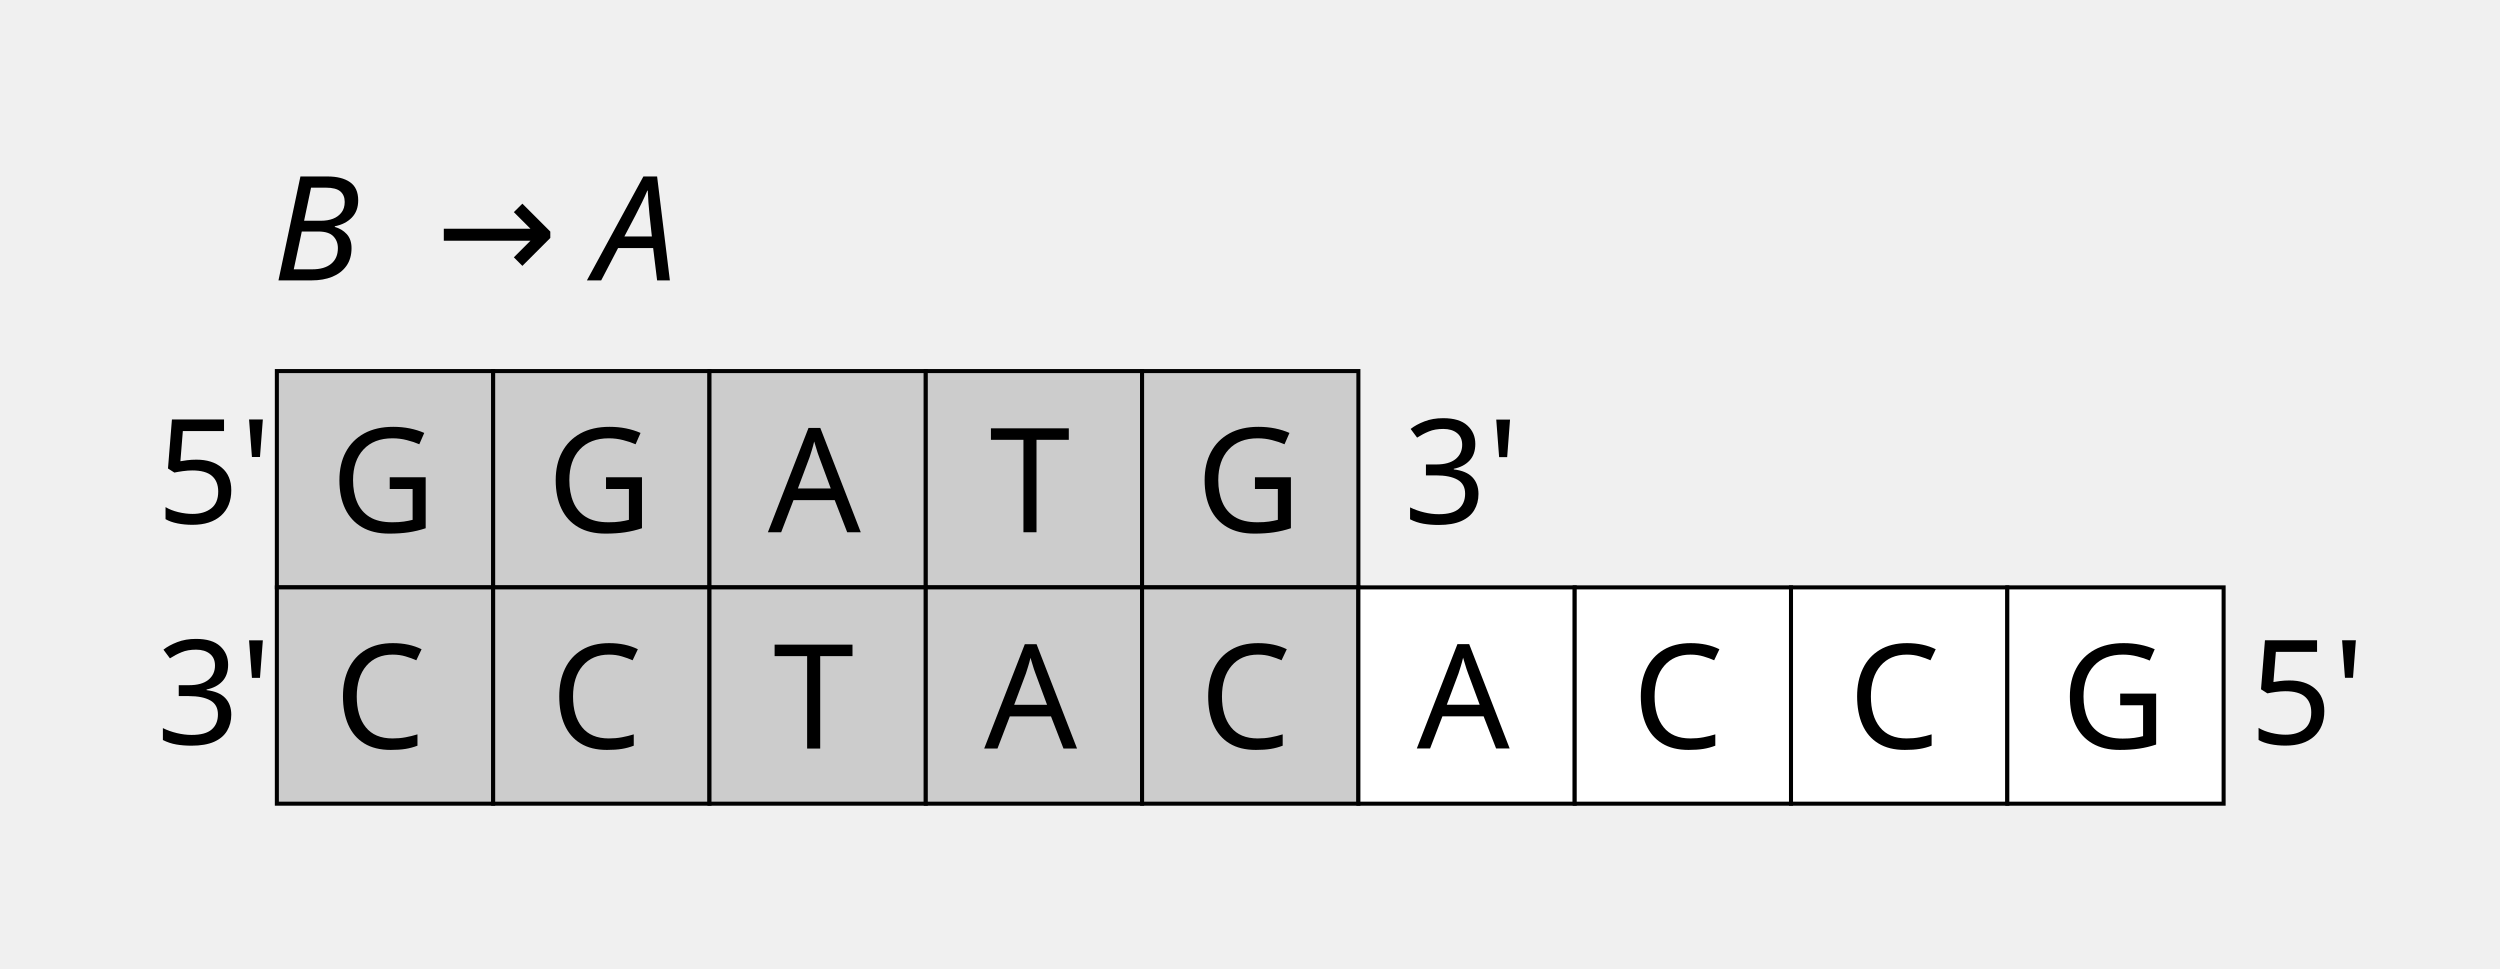
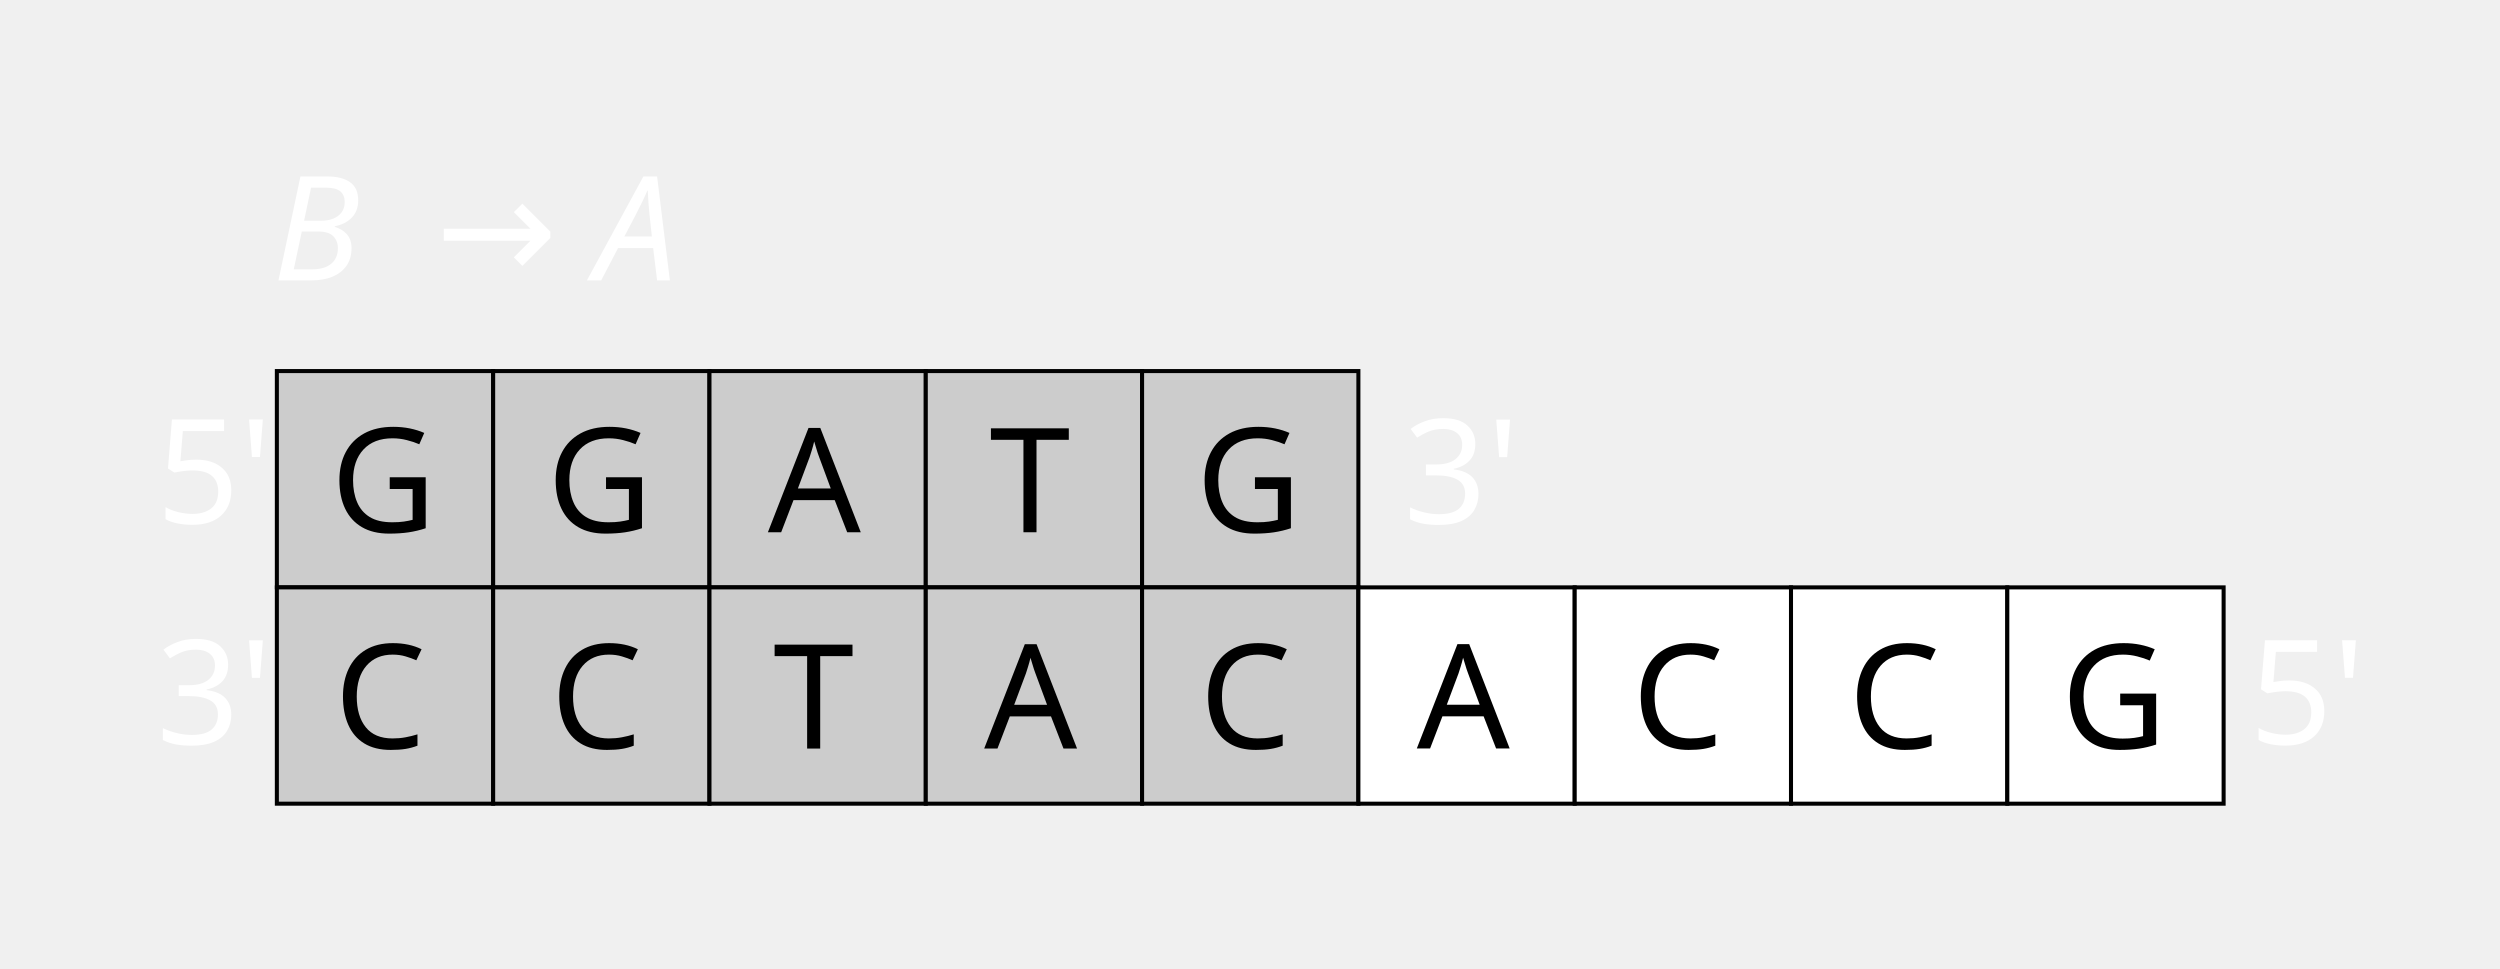
<svg xmlns="http://www.w3.org/2000/svg" width="153.61mm" height="59.506mm" viewBox="0 0 544.287 210.847" id="svg2" version="1.1">
  <defs id="defs4" />
  <g id="layer1" transform="translate(1.744163,-28.86343)">
    <rect style="fill:#cccccc;fill-opacity:1;stroke:#000000;stroke-width:0.879;stroke-opacity:1" id="rect4136" width="47.093" height="47.093" x="58.531" y="109.651" />
    <rect y="109.651" x="105.624" height="47.093" width="47.093" id="rect4138" style="fill:#cccccc;fill-opacity:1;stroke:#000000;stroke-width:0.879;stroke-opacity:1" />
    <rect y="109.651" x="152.718" height="47.093" width="47.093" id="rect4142" style="fill:#cccccc;fill-opacity:1;stroke:#000000;stroke-width:0.879;stroke-opacity:1" />
    <rect style="fill:#cccccc;fill-opacity:1;stroke:#000000;stroke-width:0.879;stroke-opacity:1" id="rect4144" width="47.093" height="47.093" x="199.811" y="109.651" />
    <rect y="156.744" x="58.531" height="47.093" width="47.093" id="rect4146" style="fill:#cccccc;fill-opacity:1;stroke:#000000;stroke-width:0.879;stroke-opacity:1" />
    <rect style="fill:#cccccc;fill-opacity:1;stroke:#000000;stroke-width:0.879;stroke-opacity:1" id="rect4148" width="47.093" height="47.093" x="105.624" y="156.744" />
    <rect style="fill:#cccccc;fill-opacity:1;stroke:#000000;stroke-width:0.879;stroke-opacity:1" id="rect4150" width="47.093" height="47.093" x="152.718" y="156.744" />
    <rect y="156.744" x="199.811" height="47.093" width="47.093" id="rect4152" style="fill:#cccccc;fill-opacity:1;stroke:#000000;stroke-width:0.879;stroke-opacity:1" />
    <rect style="fill:#cccccc;fill-opacity:1;stroke:#000000;stroke-width:0.879;stroke-opacity:1" id="rect4154" width="47.093" height="47.093" x="246.904" y="109.651" />
    <rect y="156.744" x="246.904" height="47.093" width="47.093" id="rect4158" style="fill:#cccccc;fill-opacity:1;stroke:#000000;stroke-width:0.879;stroke-opacity:1" />
    <rect y="156.744" x="293.997" height="47.093" width="47.093" id="rect4162" style="fill:#ffffff;fill-opacity:1;stroke:#000000;stroke-width:0.879;stroke-opacity:1" />
    <rect style="fill:#ffffff;fill-opacity:1;stroke:#000000;stroke-width:0.879;stroke-opacity:1" id="rect4164" width="47.093" height="47.093" x="341.091" y="156.744" />
    <rect style="fill:#ffffff;fill-opacity:1;stroke:#000000;stroke-width:0.879;stroke-opacity:1" id="rect4166" width="47.093" height="47.093" x="388.184" y="156.744" />
    <rect y="156.744" x="435.277" height="47.093" width="47.093" id="rect4168" style="fill:#ffffff;fill-opacity:1;stroke:#000000;stroke-width:0.879;stroke-opacity:1" />
    <text xml:space="preserve" style="font-style:normal;font-weight:normal;font-size:31.68px;line-height:125%;font-family:sans-serif;letter-spacing:0px;word-spacing:0px;fill:#000000;fill-opacity:1;stroke:none;stroke-width:1px;stroke-linecap:butt;stroke-linejoin:miter;stroke-opacity:1" x="70.213" y="144.729" id="text4170">
      <tspan id="tspan4172" x="70.213" y="144.729">G</tspan>
    </text>
    <text xml:space="preserve" style="font-style:normal;font-weight:normal;font-size:31.68px;line-height:125%;font-family:sans-serif;letter-spacing:0px;word-spacing:0px;fill:#000000;fill-opacity:1;stroke:none;stroke-width:1px;stroke-linecap:butt;stroke-linejoin:miter;stroke-opacity:1" x="117.306" y="144.729" id="text4174">
      <tspan id="tspan4176" x="117.306" y="144.729">G</tspan>
    </text>
    <text xml:space="preserve" style="font-style:normal;font-weight:normal;font-size:31.68px;line-height:125%;font-family:sans-serif;letter-spacing:0px;word-spacing:0px;fill:#000000;fill-opacity:1;stroke:none;stroke-width:1px;stroke-linecap:butt;stroke-linejoin:miter;stroke-opacity:1" x="165.436" y="144.745" id="text4178">
      <tspan id="tspan4180" x="165.436" y="144.745">A</tspan>
    </text>
    <text xml:space="preserve" style="font-style:normal;font-weight:normal;font-size:31.68px;line-height:125%;font-family:sans-serif;letter-spacing:0px;word-spacing:0px;fill:#000000;fill-opacity:1;stroke:none;stroke-width:1px;stroke-linecap:butt;stroke-linejoin:miter;stroke-opacity:1" x="213.682" y="144.745" id="text4182">
      <tspan id="tspan4184" x="213.682" y="144.745">T</tspan>
    </text>
    <text xml:space="preserve" style="font-style:normal;font-weight:normal;font-size:31.68px;line-height:125%;font-family:sans-serif;letter-spacing:0px;word-spacing:0px;fill:#000000;fill-opacity:1;stroke:none;stroke-width:1px;stroke-linecap:butt;stroke-linejoin:miter;stroke-opacity:1" x="258.586" y="144.729" id="text4186">
      <tspan id="tspan4188" x="258.586" y="144.729">G</tspan>
    </text>
    <text xml:space="preserve" style="font-style:normal;font-weight:normal;font-size:31.68px;line-height:125%;font-family:sans-serif;letter-spacing:0px;word-spacing:0px;fill:#000000;fill-opacity:1;stroke:none;stroke-width:1px;stroke-linecap:butt;stroke-linejoin:miter;stroke-opacity:1" x="70.987" y="191.823" id="text4194-3">
      <tspan id="tspan4196-6" x="70.987" y="191.823">C</tspan>
    </text>
    <text xml:space="preserve" style="font-style:normal;font-weight:normal;font-size:31.68px;line-height:125%;font-family:sans-serif;letter-spacing:0px;word-spacing:0px;fill:#000000;fill-opacity:1;stroke:none;stroke-width:1px;stroke-linecap:butt;stroke-linejoin:miter;stroke-opacity:1" x="118.08" y="191.823" id="text4194-7">
      <tspan id="tspan4196-5" x="118.08" y="191.823">C</tspan>
    </text>
    <text xml:space="preserve" style="font-style:normal;font-weight:normal;font-size:31.68px;line-height:125%;font-family:sans-serif;letter-spacing:0px;word-spacing:0px;fill:#000000;fill-opacity:1;stroke:none;stroke-width:1px;stroke-linecap:butt;stroke-linejoin:miter;stroke-opacity:1" x="259.36" y="191.823" id="text4194-35">
      <tspan id="tspan4196-62" x="259.36" y="191.823">C</tspan>
    </text>
    <text xml:space="preserve" style="font-style:normal;font-weight:normal;font-size:31.68px;line-height:125%;font-family:sans-serif;letter-spacing:0px;word-spacing:0px;fill:#000000;fill-opacity:1;stroke:none;stroke-width:1px;stroke-linecap:butt;stroke-linejoin:miter;stroke-opacity:1" x="212.529" y="191.838" id="text4178-9">
      <tspan id="tspan4180-1" x="212.529" y="191.838">A</tspan>
    </text>
    <text xml:space="preserve" style="font-style:normal;font-weight:normal;font-size:31.68px;line-height:125%;font-family:sans-serif;letter-spacing:0px;word-spacing:0px;fill:#000000;fill-opacity:1;stroke:none;stroke-width:1px;stroke-linecap:butt;stroke-linejoin:miter;stroke-opacity:1" x="166.589" y="191.838" id="text4182-2">
      <tspan id="tspan4184-7" x="166.589" y="191.838">T</tspan>
    </text>
    <text xml:space="preserve" style="font-style:normal;font-weight:normal;font-size:31.68px;line-height:125%;font-family:sans-serif;letter-spacing:0px;word-spacing:0px;fill:#000000;fill-opacity:1;stroke:none;stroke-width:1px;stroke-linecap:butt;stroke-linejoin:miter;stroke-opacity:1" x="306.716" y="191.823" id="text4186-3-9">
      <tspan id="tspan4188-6-6" x="306.716" y="191.823">A</tspan>
    </text>
    <text xml:space="preserve" style="font-style:normal;font-weight:normal;font-size:31.68px;line-height:125%;font-family:sans-serif;letter-spacing:0px;word-spacing:0px;fill:#000000;fill-opacity:1;stroke:none;stroke-width:1px;stroke-linecap:butt;stroke-linejoin:miter;stroke-opacity:1" x="353.546" y="191.823" id="text4182-2-0">
      <tspan id="tspan4184-7-7" x="353.546" y="191.823">C</tspan>
    </text>
    <text xml:space="preserve" style="font-style:normal;font-weight:normal;font-size:31.68px;line-height:125%;font-family:sans-serif;letter-spacing:0px;word-spacing:0px;fill:#000000;fill-opacity:1;stroke:none;stroke-width:1px;stroke-linecap:butt;stroke-linejoin:miter;stroke-opacity:1" x="400.64" y="191.823" id="text4194-35-0">
      <tspan id="tspan4196-62-1" x="400.64" y="191.823">C</tspan>
    </text>
    <text xml:space="preserve" style="font-style:normal;font-weight:normal;font-size:31.68px;line-height:125%;font-family:sans-serif;letter-spacing:0px;word-spacing:0px;fill:#000000;fill-opacity:1;stroke:none;stroke-width:1px;stroke-linecap:butt;stroke-linejoin:miter;stroke-opacity:1" x="446.96" y="191.823" id="text4194-35-01">
      <tspan id="tspan4196-62-3" x="446.96" y="191.823">G</tspan>
    </text>
-     <text xml:space="preserve" style="font-style:normal;font-weight:normal;font-size:31.68px;line-height:125%;font-family:sans-serif;letter-spacing:0px;word-spacing:0px;fill:#000000;fill-opacity:1;stroke:none;stroke-width:1px;stroke-linecap:butt;stroke-linejoin:miter;stroke-opacity:1" x="57.585" y="89.906" id="text4382">
-       <tspan x="57.585" y="89.906" id="tspan4386" style="font-style:italic;font-variant:normal;font-weight:normal;font-stretch:normal;font-family:'Linux Libertine O';-inkscape-font-specification:'Linux Libertine O Italic'">B  → A</tspan>
+     <text xml:space="preserve" style="font-style:normal;font-weight:normal;font-size:31.68px;line-height:125%;font-family:sans-serif;letter-spacing:0px;word-spacing:0px;fill:#ffffff;fill-opacity:1;stroke:none;stroke-width:1px;stroke-linecap:butt;stroke-linejoin:miter;stroke-opacity:1;" x="57.585" y="89.906" id="text4382">
+       <tspan x="57.585" y="89.906" id="tspan4386" style="font-style:italic;font-variant:normal;font-weight:normal;font-stretch:normal;font-family:'Linux Libertine O';-inkscape-font-specification:'Linux Libertine O Italic';fill:#ffffff;">B  → A</tspan>
    </text>
-     <text xml:space="preserve" style="font-style:normal;font-variant:normal;font-weight:normal;font-stretch:normal;font-size:31.68px;line-height:125%;font-family:'Linux Libertine O';-inkscape-font-specification:'Linux Libertine O';letter-spacing:0px;word-spacing:0px;fill:#000000;fill-opacity:1;stroke:none;stroke-width:1px;stroke-linecap:butt;stroke-linejoin:miter;stroke-opacity:1" x="32.295" y="142.815" id="text4396">
+     <text xml:space="preserve" style="font-style:normal;font-variant:normal;font-weight:normal;font-stretch:normal;font-size:31.68px;line-height:125%;font-family:'Linux Libertine O';-inkscape-font-specification:'Linux Libertine O';letter-spacing:0px;word-spacing:0px;fill:#ffffff;fill-opacity:1;stroke:none;stroke-width:1px;stroke-linecap:butt;stroke-linejoin:miter;stroke-opacity:1;" x="32.295" y="142.815" id="text4396">
      <tspan id="tspan4398" x="32.295" y="142.815">5'</tspan>
    </text>
-     <text xml:space="preserve" style="font-style:normal;font-variant:normal;font-weight:normal;font-stretch:normal;font-size:31.68px;line-height:125%;font-family:'Linux Libertine O';-inkscape-font-specification:'Linux Libertine O';letter-spacing:0px;word-spacing:0px;fill:#000000;fill-opacity:1;stroke:none;stroke-width:1px;stroke-linecap:butt;stroke-linejoin:miter;stroke-opacity:1" x="303.827" y="142.846" id="text4400">
+     <text xml:space="preserve" style="font-style:normal;font-variant:normal;font-weight:normal;font-stretch:normal;font-size:31.68px;line-height:125%;font-family:'Linux Libertine O';-inkscape-font-specification:'Linux Libertine O';letter-spacing:0px;word-spacing:0px;fill:#ffffff;fill-opacity:1;stroke:none;stroke-width:1px;stroke-linecap:butt;stroke-linejoin:miter;stroke-opacity:1;" x="303.827" y="142.846" id="text4400">
      <tspan id="tspan4402" x="303.827" y="142.846">3'</tspan>
    </text>
-     <text xml:space="preserve" style="font-style:normal;font-variant:normal;font-weight:normal;font-stretch:normal;font-size:31.68px;line-height:125%;font-family:'Linux Libertine O';-inkscape-font-specification:'Linux Libertine O';letter-spacing:0px;word-spacing:0px;fill:#000000;fill-opacity:1;stroke:none;stroke-width:1px;stroke-linecap:butt;stroke-linejoin:miter;stroke-opacity:1" x="32.295" y="190.9" id="text4404">
+     <text xml:space="preserve" style="font-style:normal;font-variant:normal;font-weight:normal;font-stretch:normal;font-size:31.68px;line-height:125%;font-family:'Linux Libertine O';-inkscape-font-specification:'Linux Libertine O';letter-spacing:0px;word-spacing:0px;fill:#ffffff;fill-opacity:1;stroke:none;stroke-width:1px;stroke-linecap:butt;stroke-linejoin:miter;stroke-opacity:1;" x="32.295" y="190.9" id="text4404">
      <tspan id="tspan4406" x="32.295" y="190.9">3'</tspan>
    </text>
-     <text xml:space="preserve" style="font-style:normal;font-variant:normal;font-weight:normal;font-stretch:normal;font-size:31.68px;line-height:125%;font-family:'Linux Libertine O';-inkscape-font-specification:'Linux Libertine O';letter-spacing:0px;word-spacing:0px;fill:#000000;fill-opacity:1;stroke:none;stroke-width:1px;stroke-linecap:butt;stroke-linejoin:miter;stroke-opacity:1" x="487.98" y="190.884" id="text4408">
+     <text xml:space="preserve" style="font-style:normal;font-variant:normal;font-weight:normal;font-stretch:normal;font-size:31.68px;line-height:125%;font-family:'Linux Libertine O';-inkscape-font-specification:'Linux Libertine O';letter-spacing:0px;word-spacing:0px;fill:#ffffff;fill-opacity:1;stroke:none;stroke-width:1px;stroke-linecap:butt;stroke-linejoin:miter;stroke-opacity:1;" x="487.98" y="190.884" id="text4408">
      <tspan id="tspan4410" x="487.98" y="190.884">5'</tspan>
    </text>
    <flowRoot xml:space="preserve" id="flowRoot4491" style="font-style:normal;font-weight:normal;font-size:40px;line-height:125%;font-family:sans-serif;letter-spacing:0px;word-spacing:0px;fill:#000000;fill-opacity:1;stroke:none;stroke-width:1px;stroke-linecap:butt;stroke-linejoin:miter;stroke-opacity:1" transform="translate(-1.744163,23.68342)">
      <flowRegion id="flowRegion4493">
        <rect id="rect4495" width="207.143" height="133.571" x="261.429" y="73.17" />
      </flowRegion>
      <flowPara id="flowPara4497" />
    </flowRoot>
  </g>
</svg>
